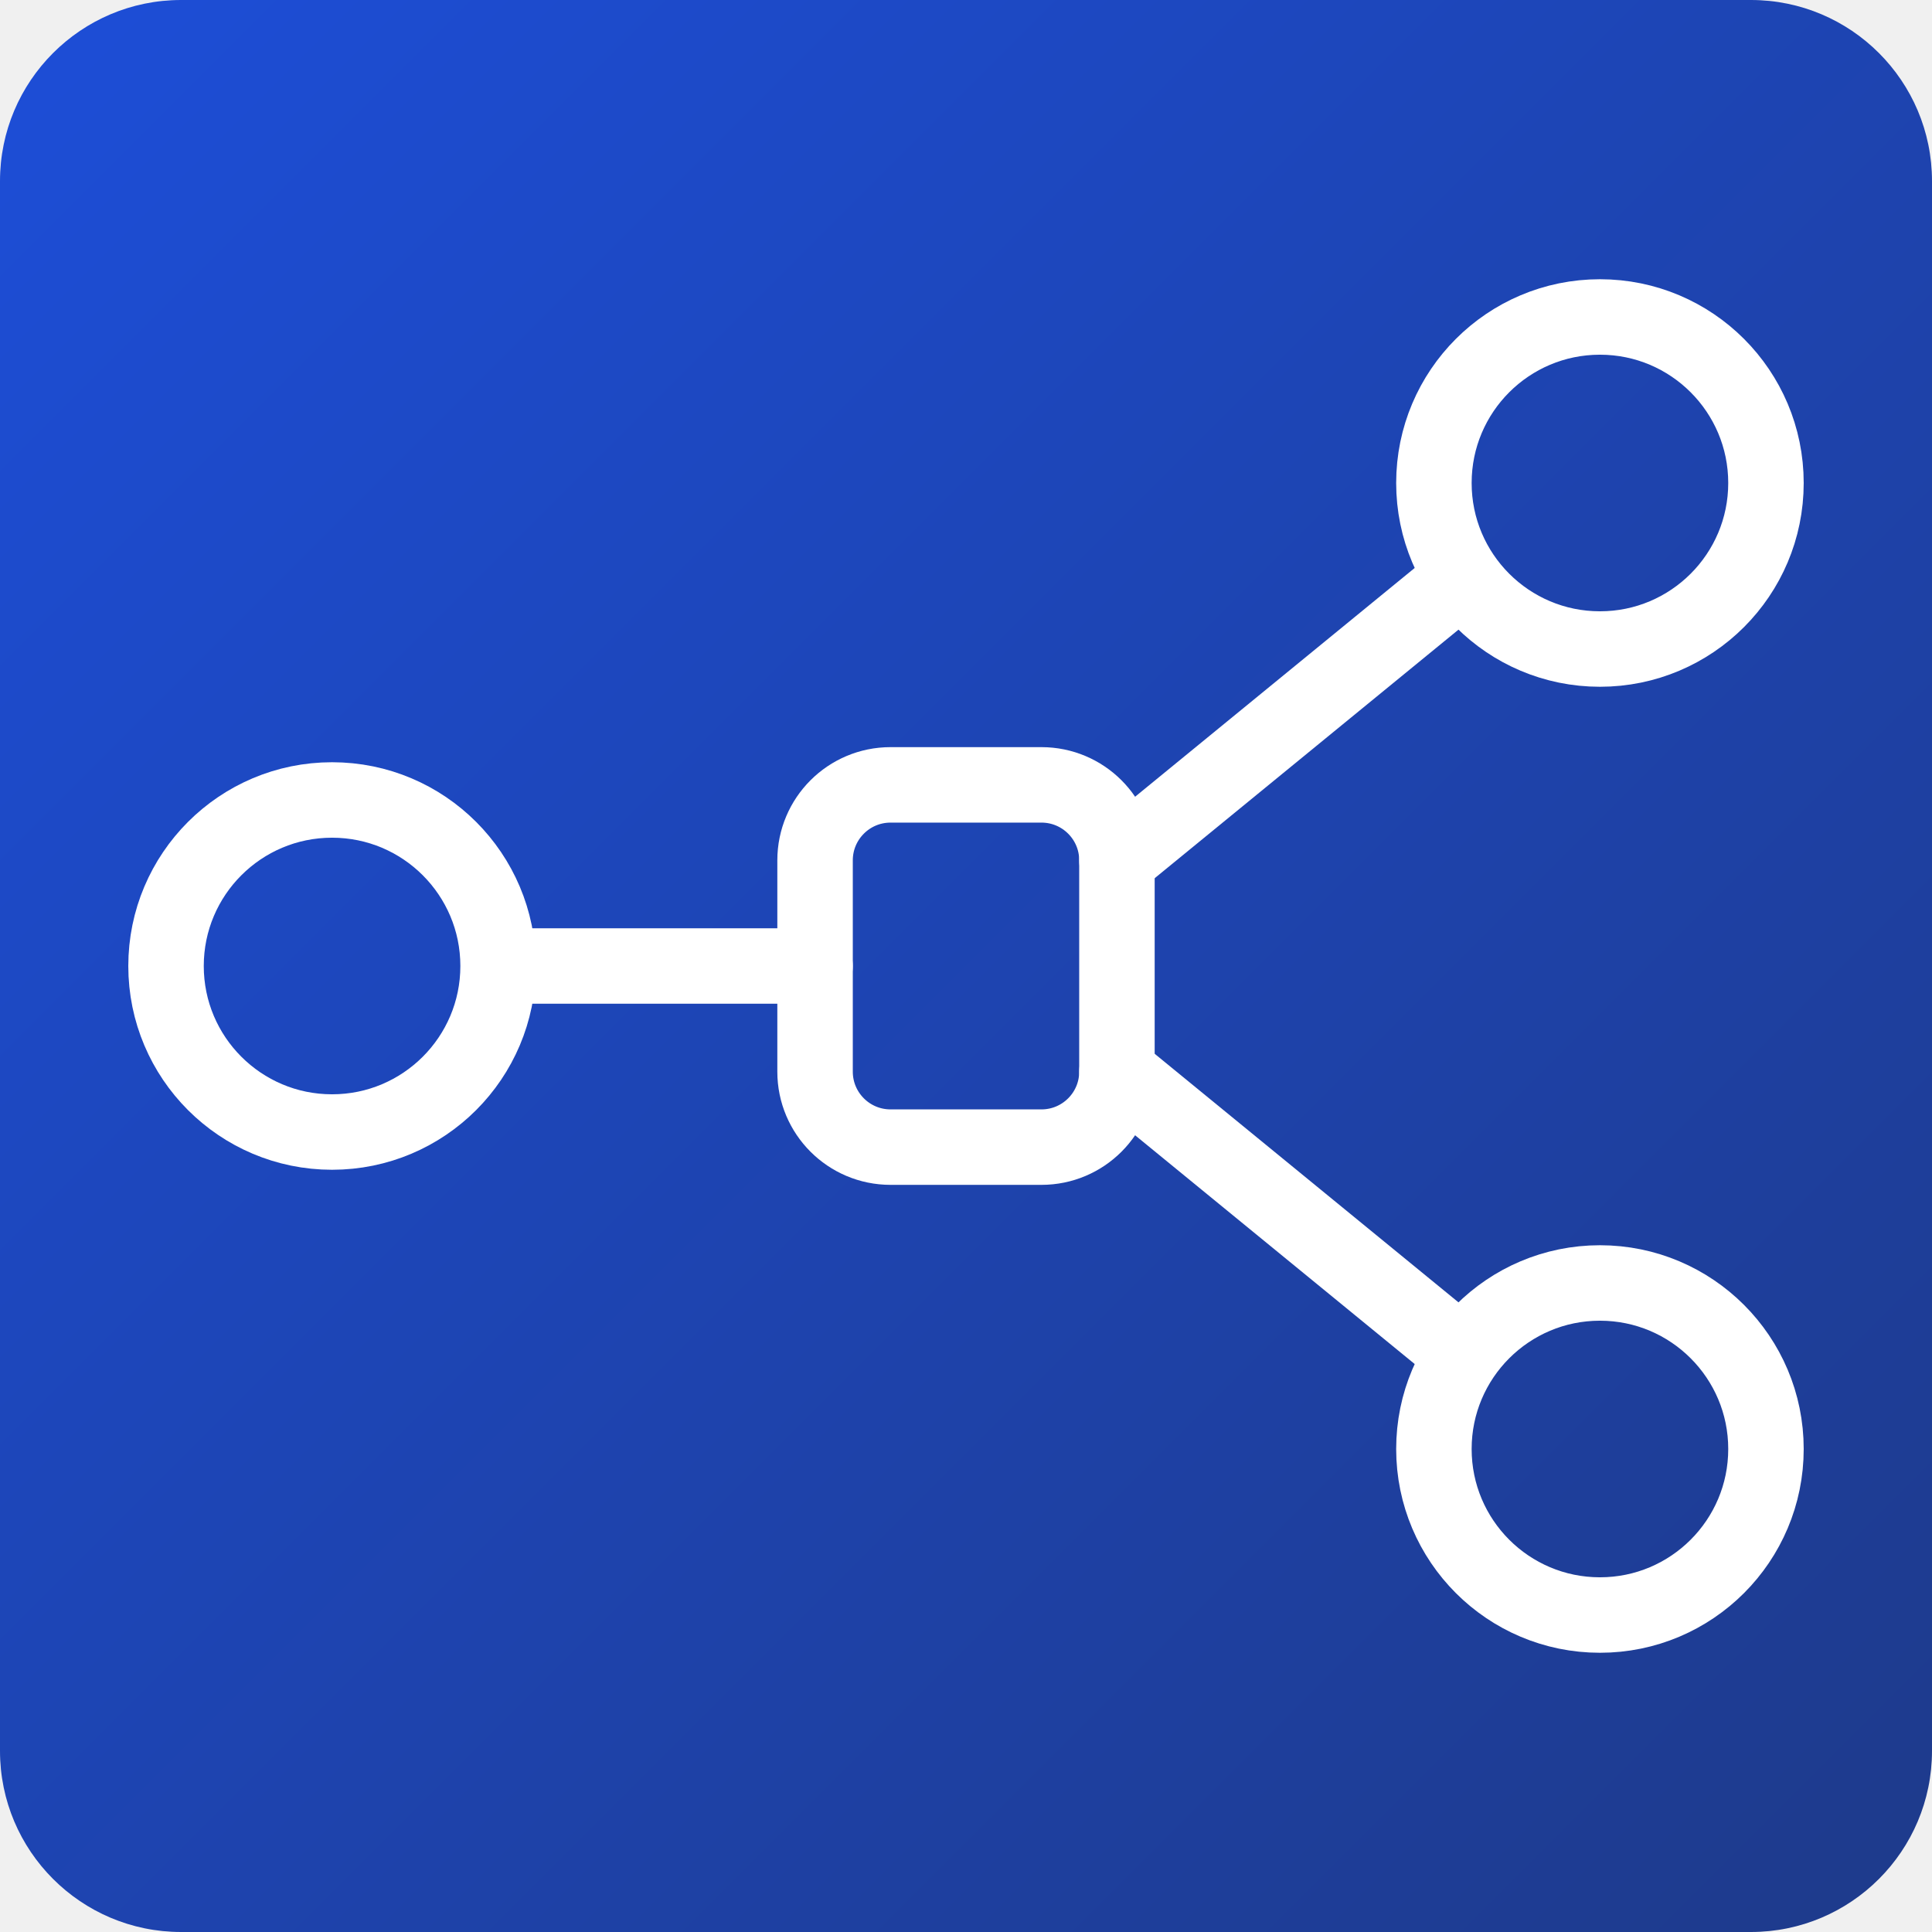
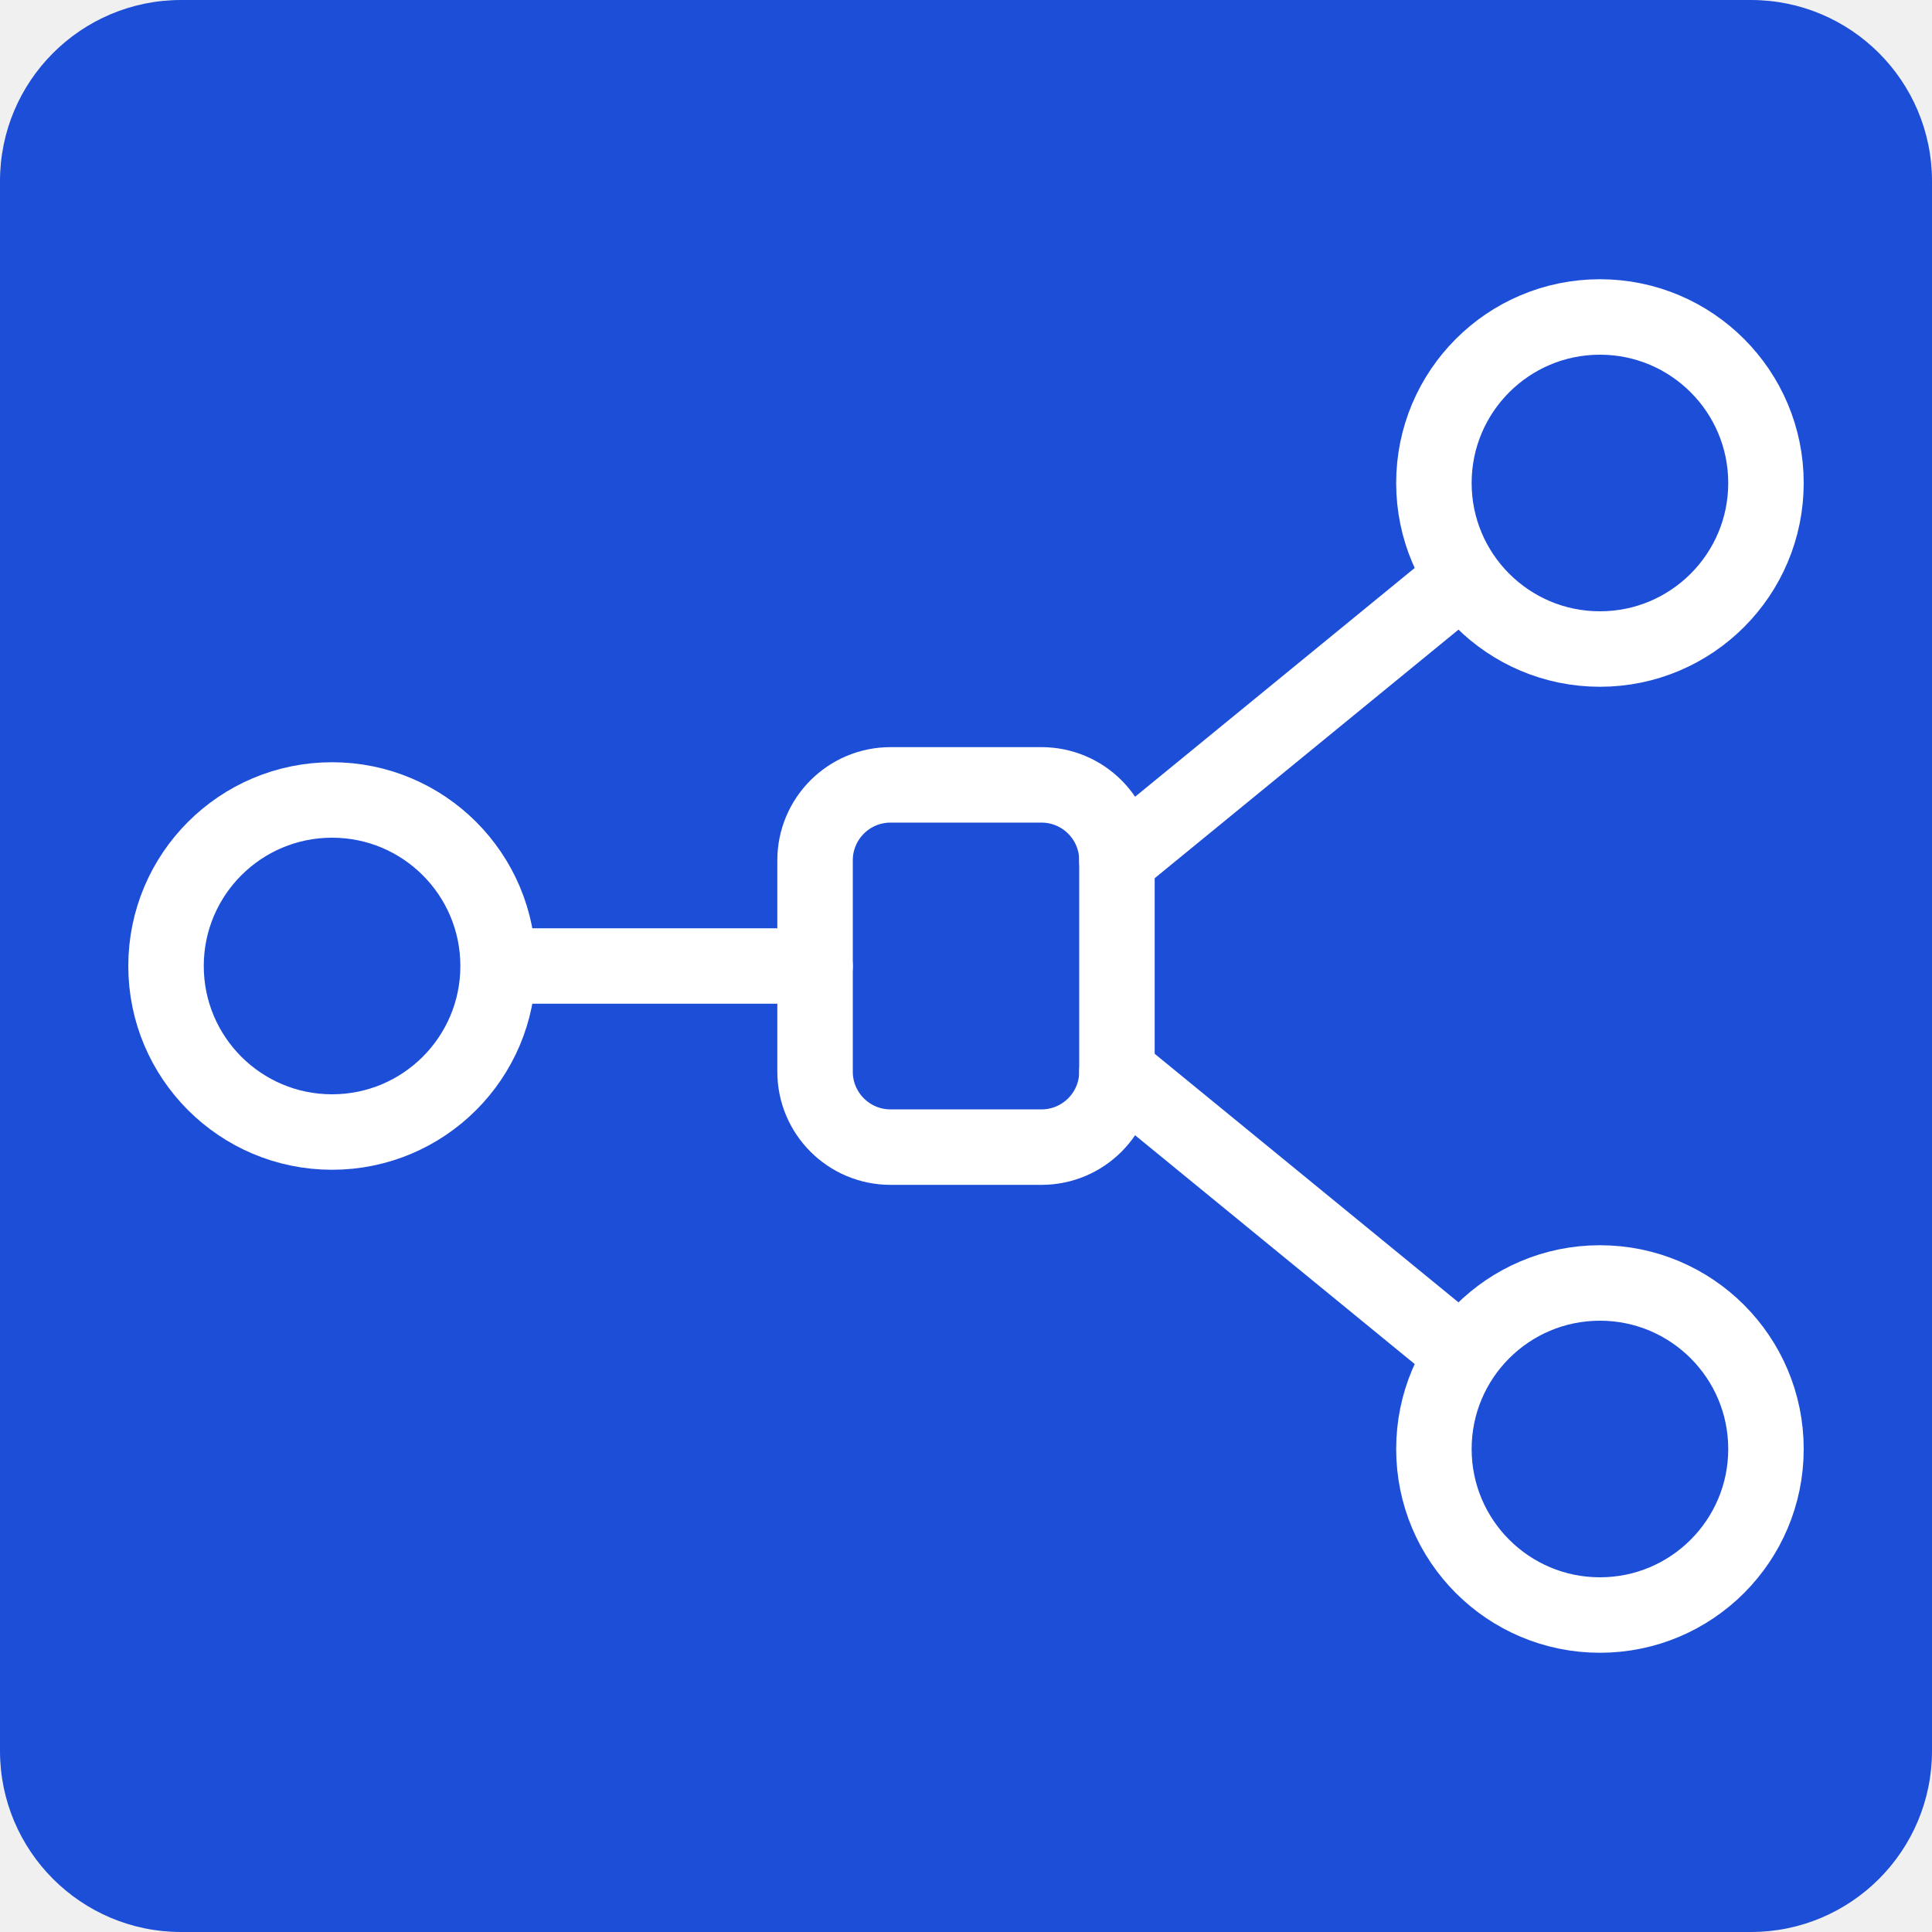
<svg xmlns="http://www.w3.org/2000/svg" width="128" height="128" viewBox="0 0 128 128">
-   <defs>
-     <linearGradient id="background" x2="1" y2="1">
-       <stop stop-color="#1D4ED8" />
-       <stop offset="1" stop-color="#1E3A8A" />
-     </linearGradient>
-   </defs>
-   <rect width="128" height="128" rx="12" fill="url(#background)" />
+   <rect width="128" height="128" rx="12" fill="#1D4ED8" />
  <g transform="translate(64 64) scale(1)" fill="none" stroke="white" stroke-width="5" stroke-linecap="round" stroke-linejoin="round">
    <path d="M-30 0H-10M10 -7 32 -25M10 7 32 25" />
    <rect x="-10" y="-12" width="20" height="24" rx="5" />
    <circle cx="-42" cy="0" r="11" />
    <circle cx="42" cy="-32" r="11" />
    <circle cx="42" cy="32" r="11" />
  </g>
</svg>
